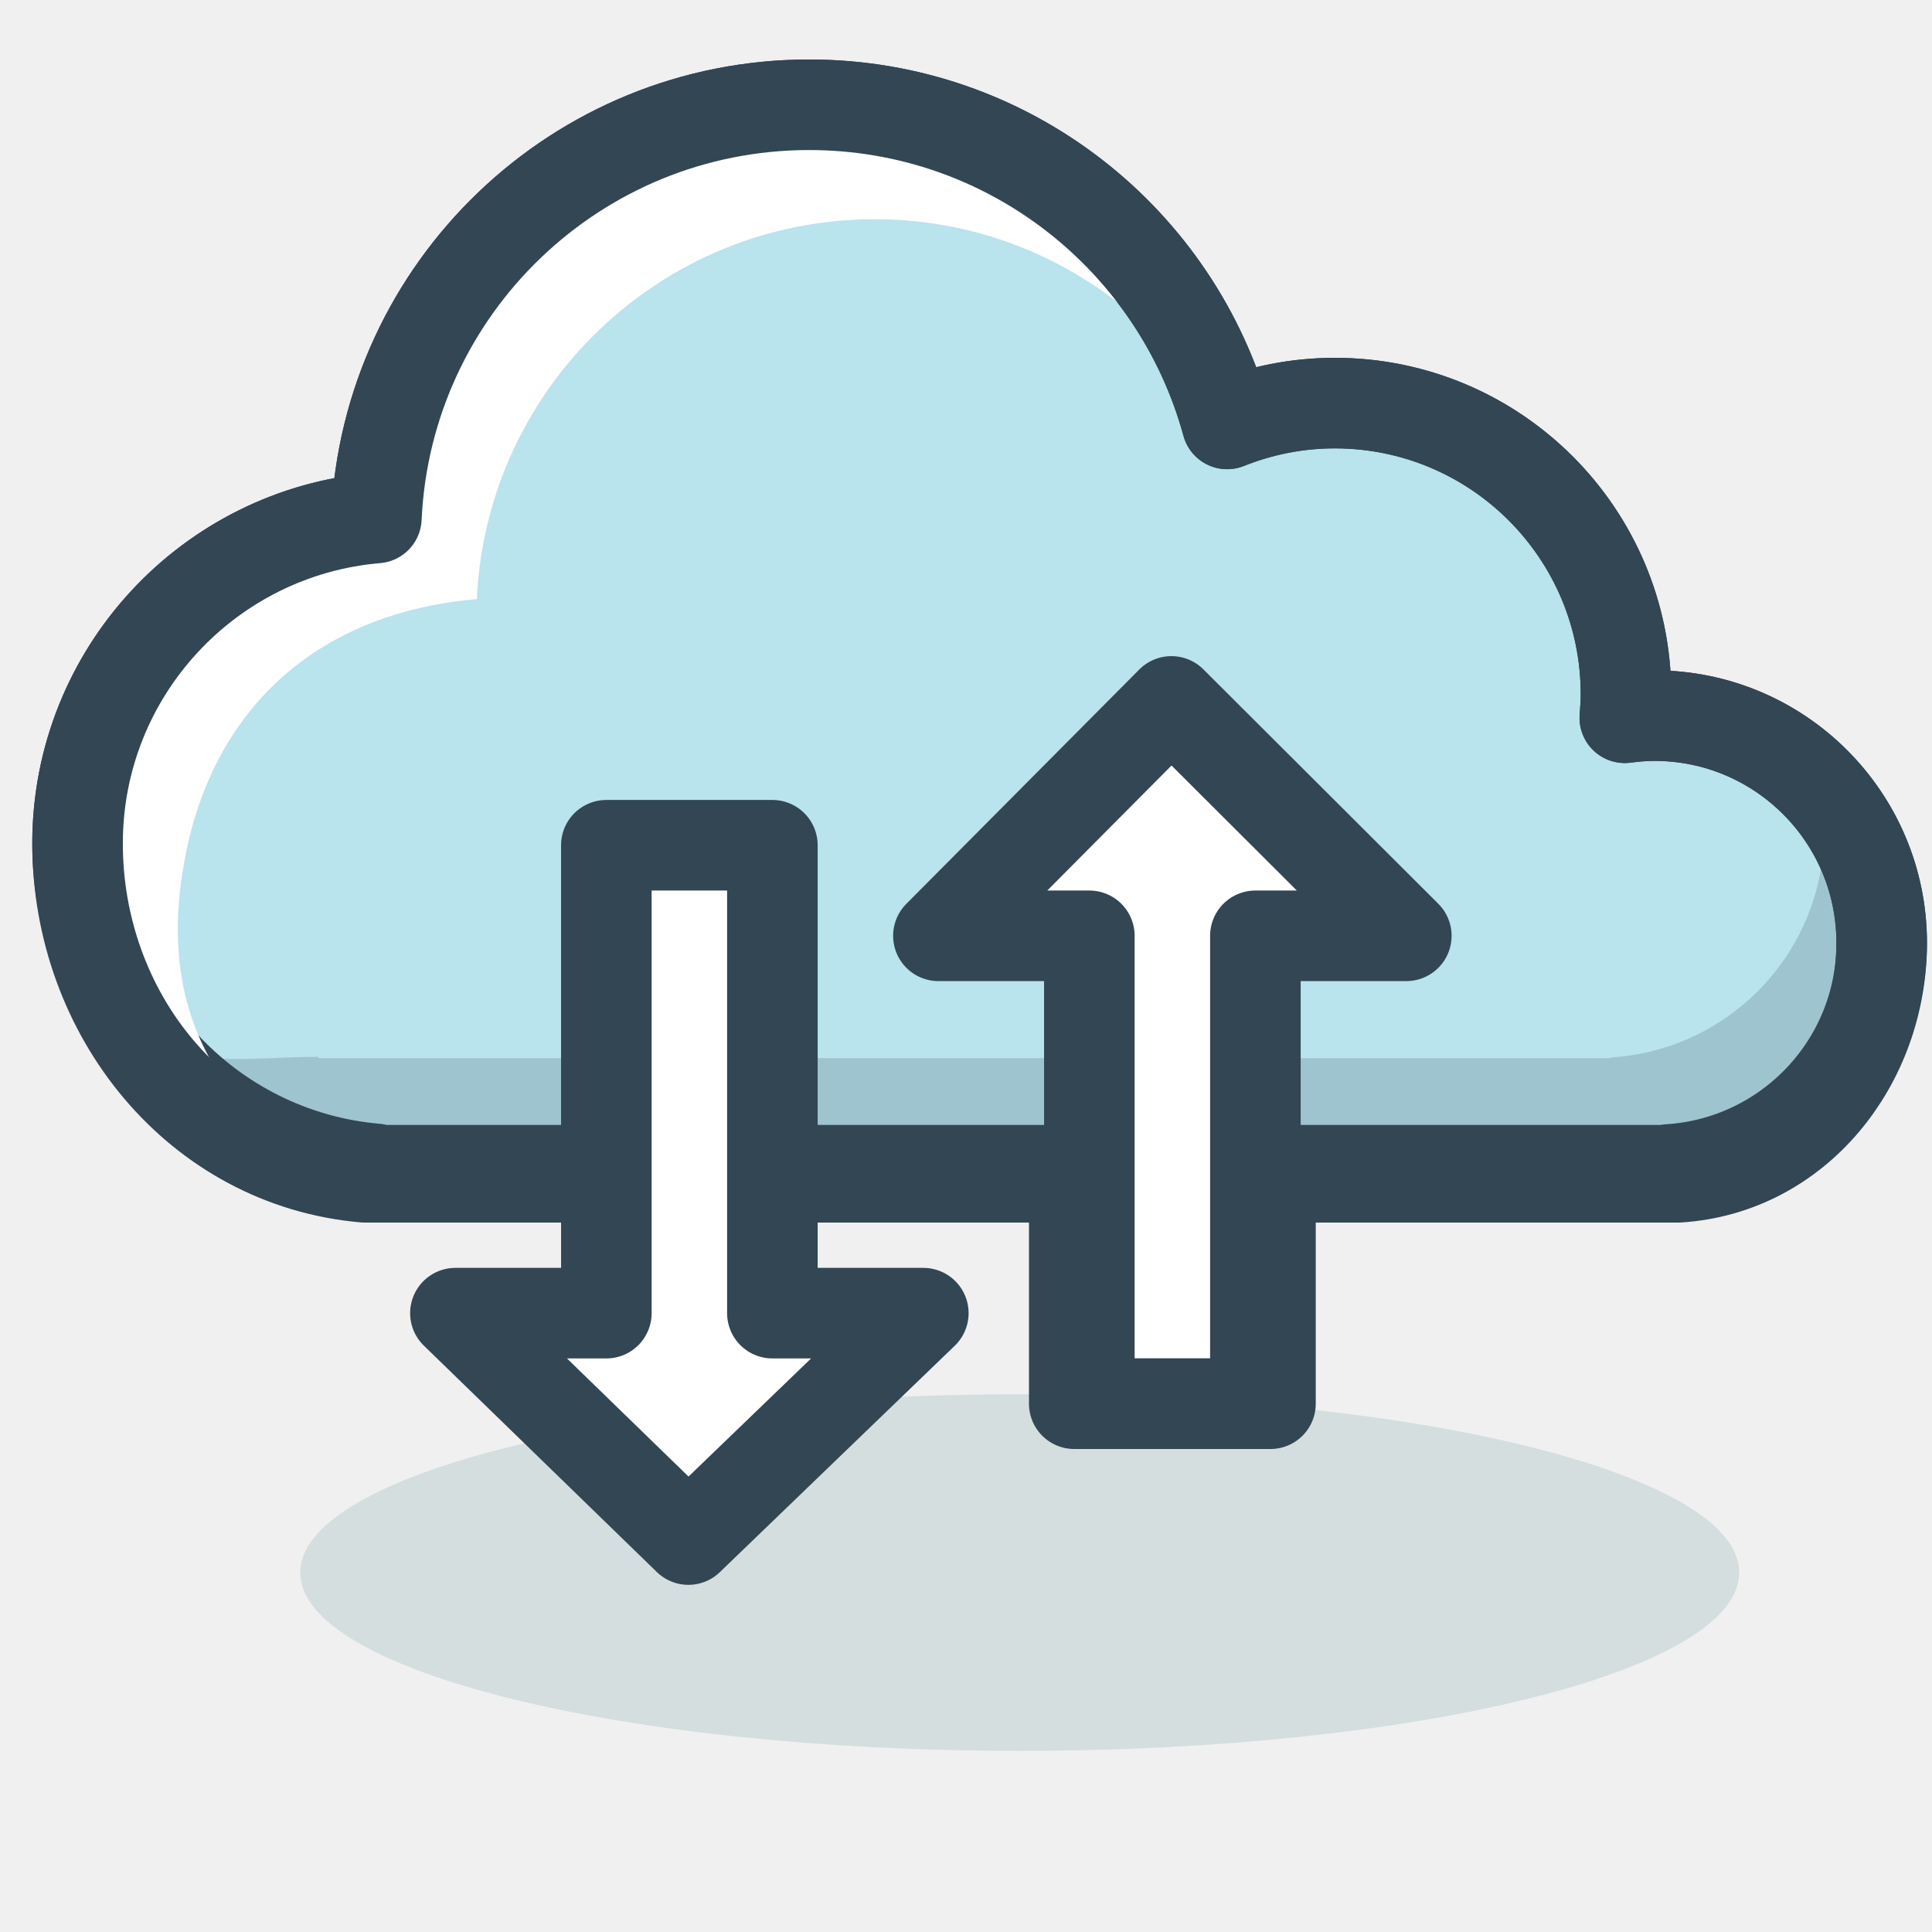
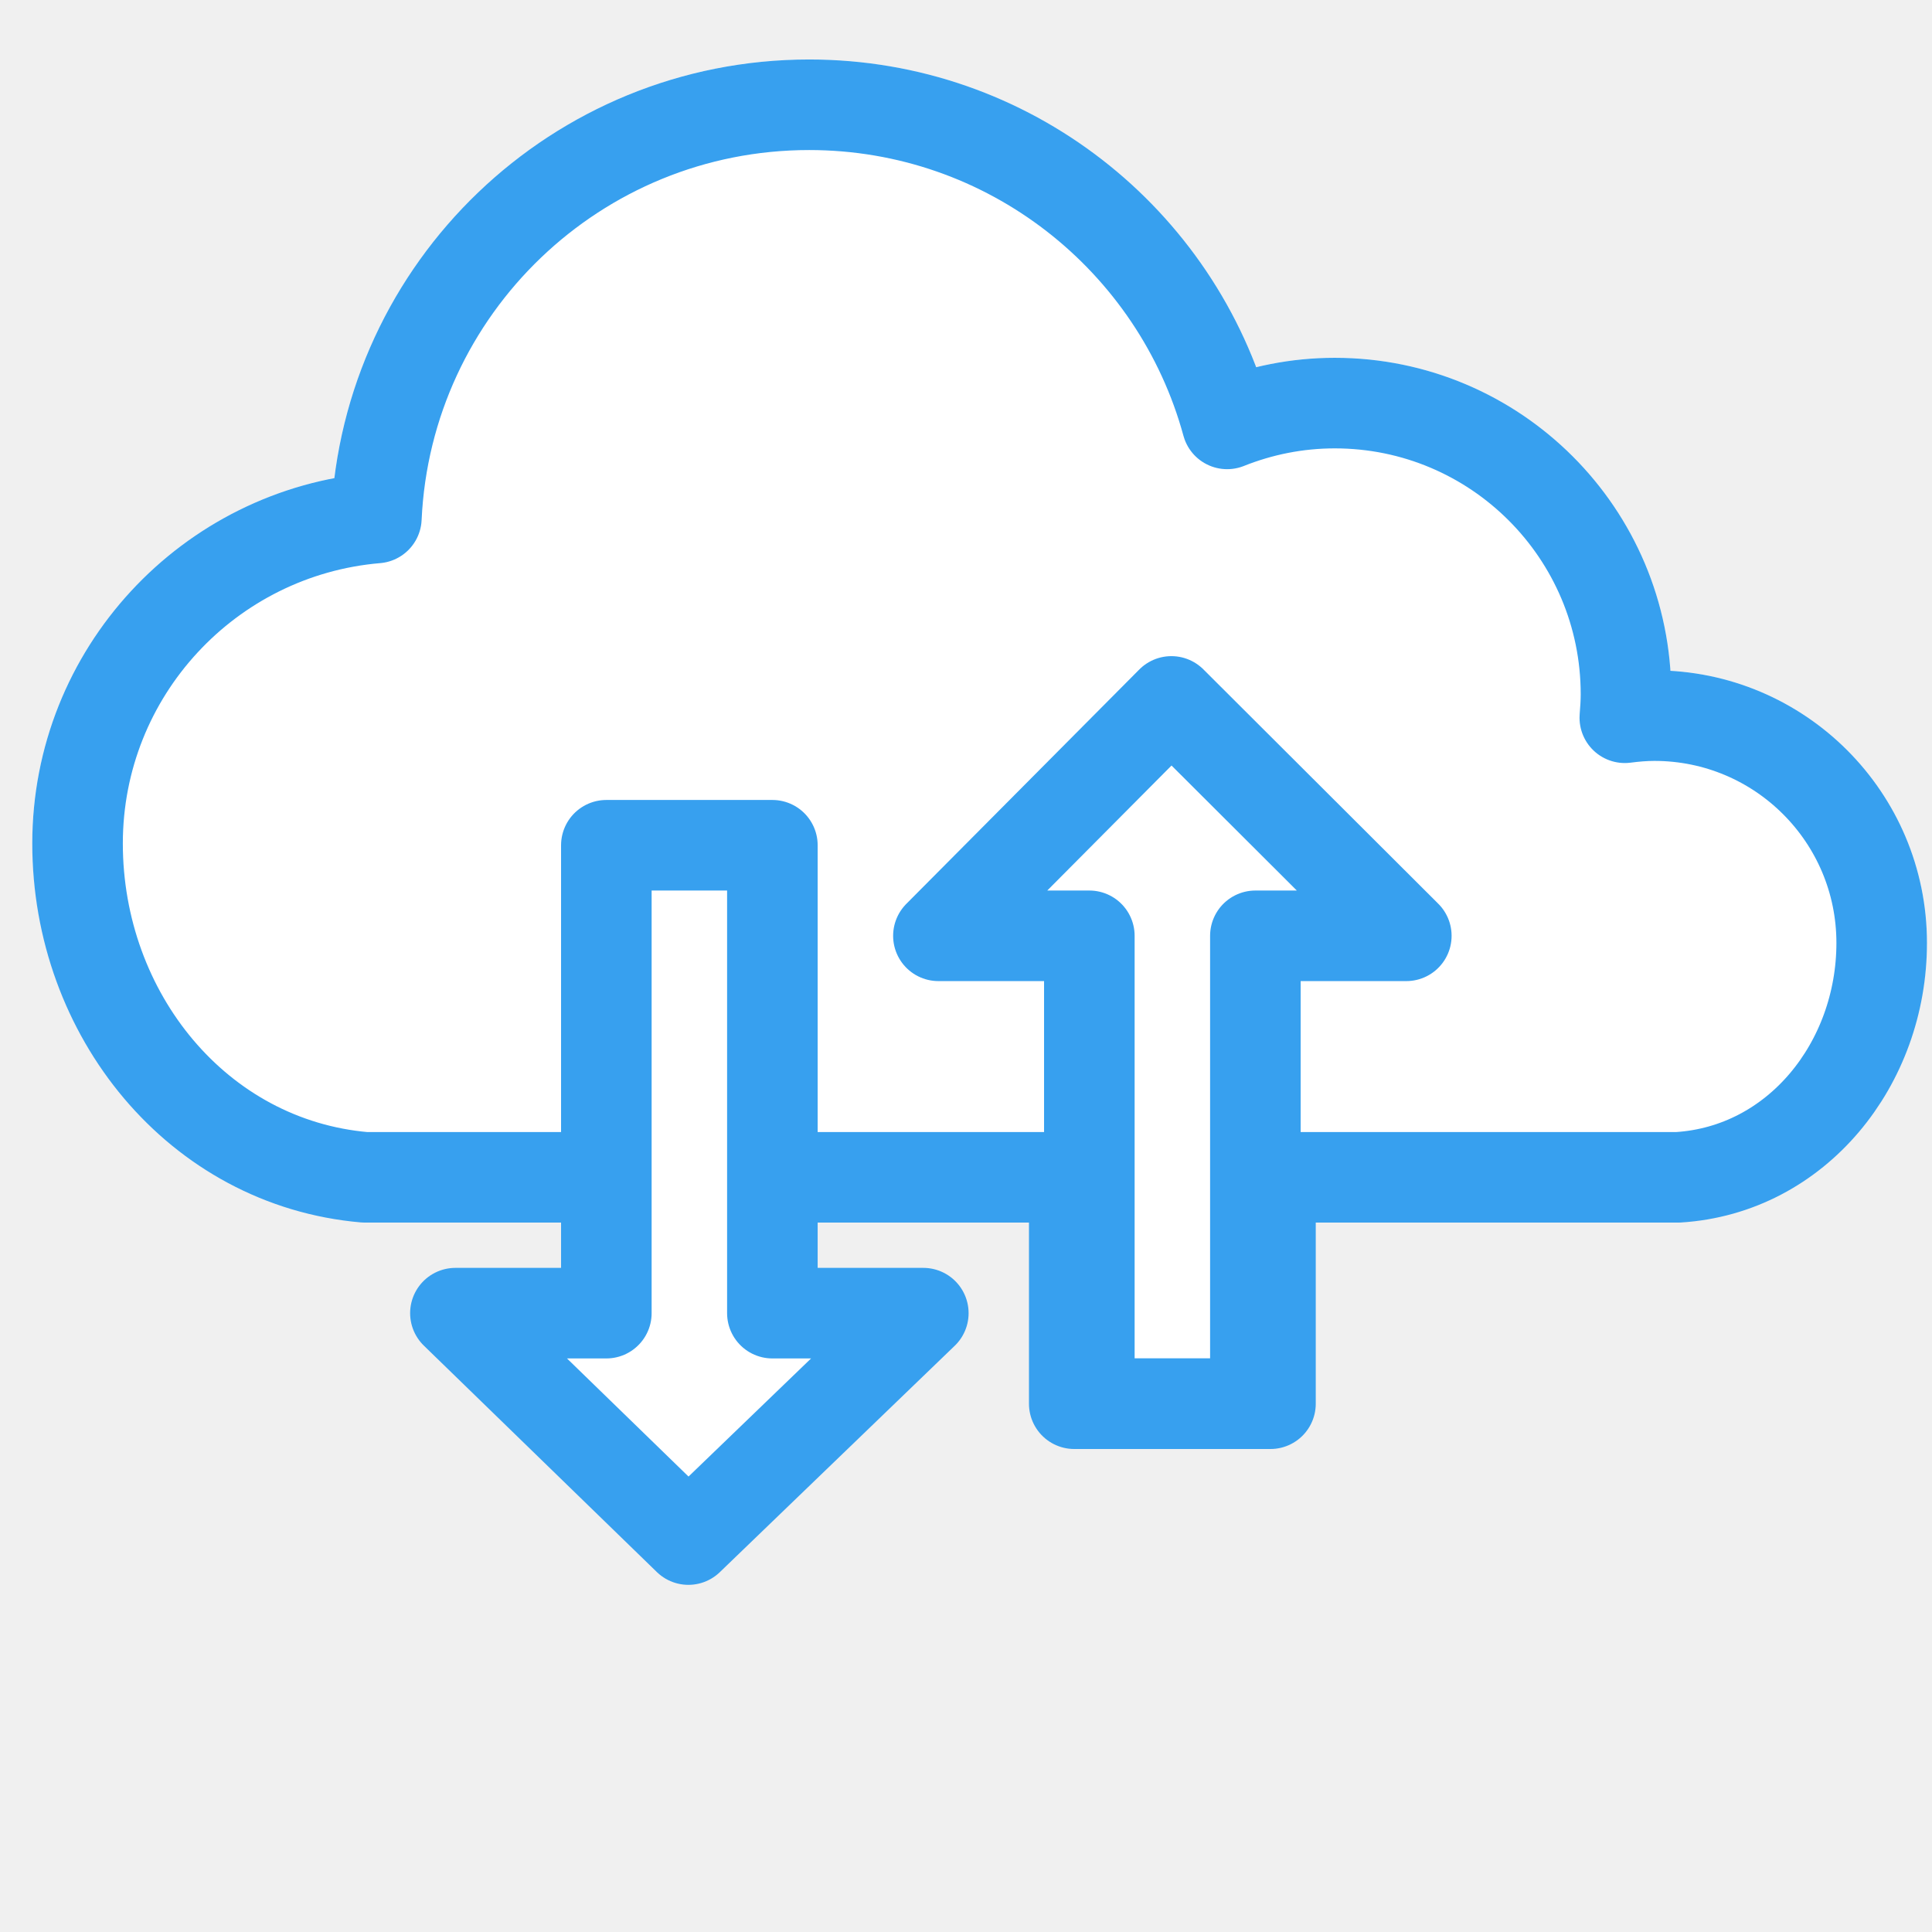
<svg xmlns="http://www.w3.org/2000/svg" version="1.1" x="0px" y="0px" width="128px" height="128px" viewBox="0 0 128 128" enable-background="new 0 0 128 128" xml:space="preserve">
  <g id="Layer_1" display="none">
</g>
  <g id="Layer_2">
    <g>
-       <ellipse opacity="0.5" fill="#B8CBCD" cx="67.558" cy="104.188" rx="47.667" ry="11.813" />
-       <path fill="#B9E3ED" stroke="#324654" stroke-width="6" stroke-linecap="round" stroke-linejoin="round" stroke-miterlimit="10" d="    M124.667,62.471c0-8.317-6.742-15.059-15.059-15.059c-0.666,0-1.317,0.058-1.96,0.141c0.041-0.514,0.078-1.028,0.078-1.553    c0-10.656-8.638-19.294-19.294-19.294c-2.522,0-4.924,0.498-7.131,1.378C77.98,15.901,66.844,6.941,53.608,6.941    c-15.408,0-27.978,12.142-28.672,27.378C13.847,35.258,5.138,44.551,5.138,55.882c0,11.321,8.692,20.606,19.765,21.561v0.086    h85.647v-0.048C118.426,76.994,124.667,70.47,124.667,62.471z" />
+       <ellipse opacity="0.5" fill="none" cx="67.558" cy="104.188" rx="47.667" ry="11.813" />
+       <path fill="#fff" stroke="#fff" stroke-width="6" stroke-linecap="round" stroke-linejoin="round" stroke-miterlimit="10" d="    M124.667,62.471c0-8.317-6.742-15.059-15.059-15.059c-0.666,0-1.317,0.058-1.96,0.141c0.041-0.514,0.078-1.028,0.078-1.553    c0-10.656-8.638-19.294-19.294-19.294c-2.522,0-4.924,0.498-7.131,1.378C77.98,15.901,66.844,6.941,53.608,6.941    c-15.408,0-27.978,12.142-28.672,27.378C13.847,35.258,5.138,44.551,5.138,55.882c0,11.321,8.692,20.606,19.765,21.561v0.086    h85.647v-0.048C118.426,76.994,124.667,70.47,124.667,62.471z" />
      <g>
        <path fill="#FFFFFF" d="M12.354,56.353c2.04-9.804,9.043-15.795,19.238-16.658c0.638-14.008,12.195-25.171,26.36-25.171     c6.517,0,12.466,2.379,17.068,6.293C70.382,12.014,61.165,6,50.522,6C35.655,6,23.525,17.716,22.855,32.419     C12.154,33.324,3.75,42.291,3.75,53.226c0,9.578,3.626,17.644,12.417,20.108C11.335,67.882,11.26,61.613,12.354,56.353z" />
      </g>
-       <path opacity="0.2" fill="#324654" d="M120.053,50.235c0.511,1.513,0.8,3.129,0.8,4.814c0,7.999-6.242,14.523-14.118,15.012v0.047    H21.088v-0.086c-4.816,0-8.847,0.918-12.186-1.942c3.151,6.968,9.301,9.234,17.269,9.921h1h14h13h19h13h16h10h1    c7.876-0.489,13.328-7.423,13.328-15.422C126.5,57.467,123.948,52.958,120.053,50.235z" />
-       <polygon fill="#FFFFFF" stroke="#324654" stroke-width="6" stroke-linecap="square" stroke-linejoin="round" stroke-miterlimit="10" points="    93.172,62 77.608,46.471 62.172,62 72.172,62 72.172,93 83.172,93 83.172,62   " />
-       <path fill="none" stroke="#324654" stroke-width="6" stroke-linecap="square" stroke-linejoin="round" stroke-miterlimit="10" d="    M109.608,47.412c-0.666,0-1.317,0.058-1.96,0.141c0.041-0.514,0.078-1.028,0.078-1.553c0-10.656-8.638-19.294-19.294-19.294    c-2.522,0-4.924,0.498-7.131,1.378C77.98,15.901,66.844,6.941,53.608,6.941c-15.408,0-27.978,12.142-28.672,27.378    C13.847,35.258,5.138,44.551,5.138,55.882c0,11.321,7.962,21.163,19.034,22.118h1h46v15h13V78h26h1    c7.876-0.488,13.495-7.53,13.495-15.529C124.667,54.153,117.925,47.412,109.608,47.412z" />
-       <polygon fill="#FFFFFF" stroke="#324654" stroke-width="6" stroke-linecap="square" stroke-linejoin="round" stroke-miterlimit="10" points="    30.172,87 45.608,102 61.172,87 51.172,87 51.172,56 40.172,56 40.172,87   " />
+       <path opacity="0.2" fill="#fff" d="M120.053,50.235c0.511,1.513,0.8,3.129,0.8,4.814c0,7.999-6.242,14.523-14.118,15.012v0.047    H21.088v-0.086c-4.816,0-8.847,0.918-12.186-1.942c3.151,6.968,9.301,9.234,17.269,9.921h1h14h13h19h13h16h10h1    c7.876-0.489,13.328-7.423,13.328-15.422C126.5,57.467,123.948,52.958,120.053,50.235z" />
+       <polygon fill="#FFFFFF" stroke="#37a0ef" stroke-width="6" stroke-linecap="square" stroke-linejoin="round" stroke-miterlimit="10" points="    93.172,62 77.608,46.471 62.172,62 72.172,62 72.172,93 83.172,93 83.172,62   " />
+       <path fill="none" stroke="#37a0ef" stroke-width="6" stroke-linecap="square" stroke-linejoin="round" stroke-miterlimit="10" d="    M109.608,47.412c-0.666,0-1.317,0.058-1.96,0.141c0.041-0.514,0.078-1.028,0.078-1.553c0-10.656-8.638-19.294-19.294-19.294    c-2.522,0-4.924,0.498-7.131,1.378C77.98,15.901,66.844,6.941,53.608,6.941c-15.408,0-27.978,12.142-28.672,27.378    C13.847,35.258,5.138,44.551,5.138,55.882c0,11.321,7.962,21.163,19.034,22.118h1h46v15h13V78h26h1    c7.876-0.488,13.495-7.53,13.495-15.529C124.667,54.153,117.925,47.412,109.608,47.412z" />
+       <polygon fill="#FFFFFF" stroke="#37a0ef" stroke-width="6" stroke-linecap="square" stroke-linejoin="round" stroke-miterlimit="10" points="    30.172,87 45.608,102 61.172,87 51.172,87 51.172,56 40.172,56 40.172,87   " />
    </g>
  </g>
</svg>
